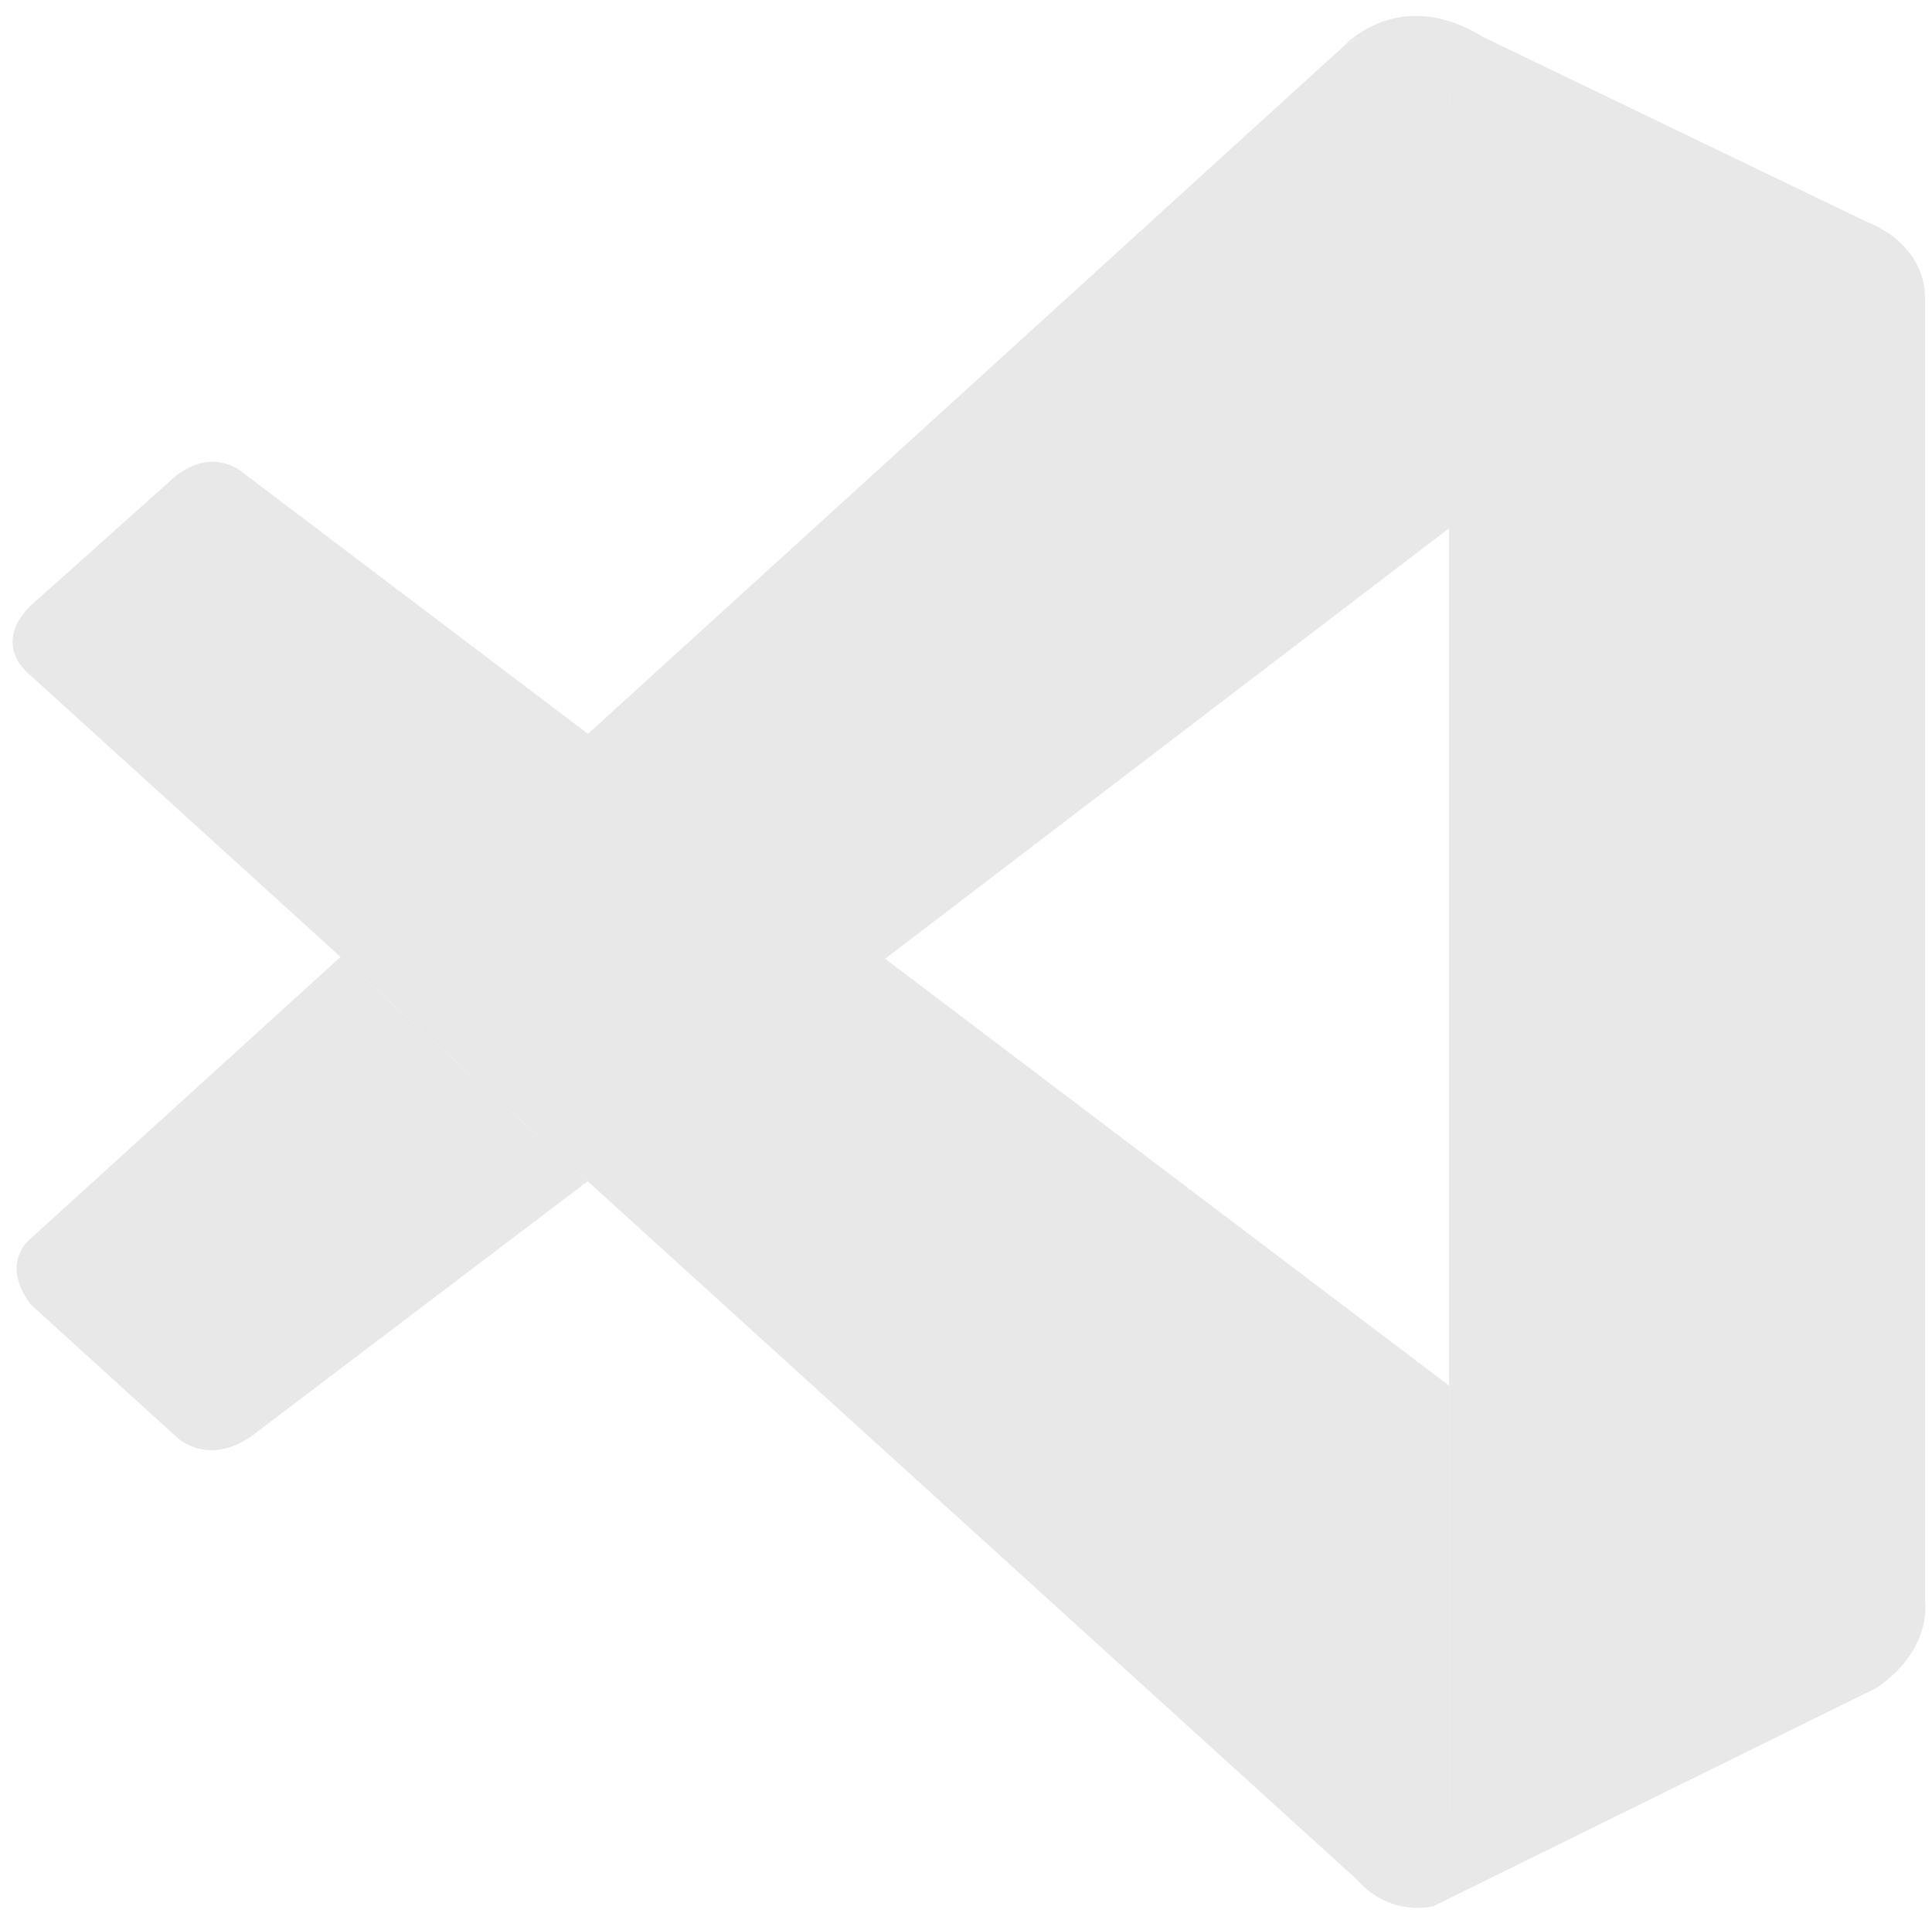
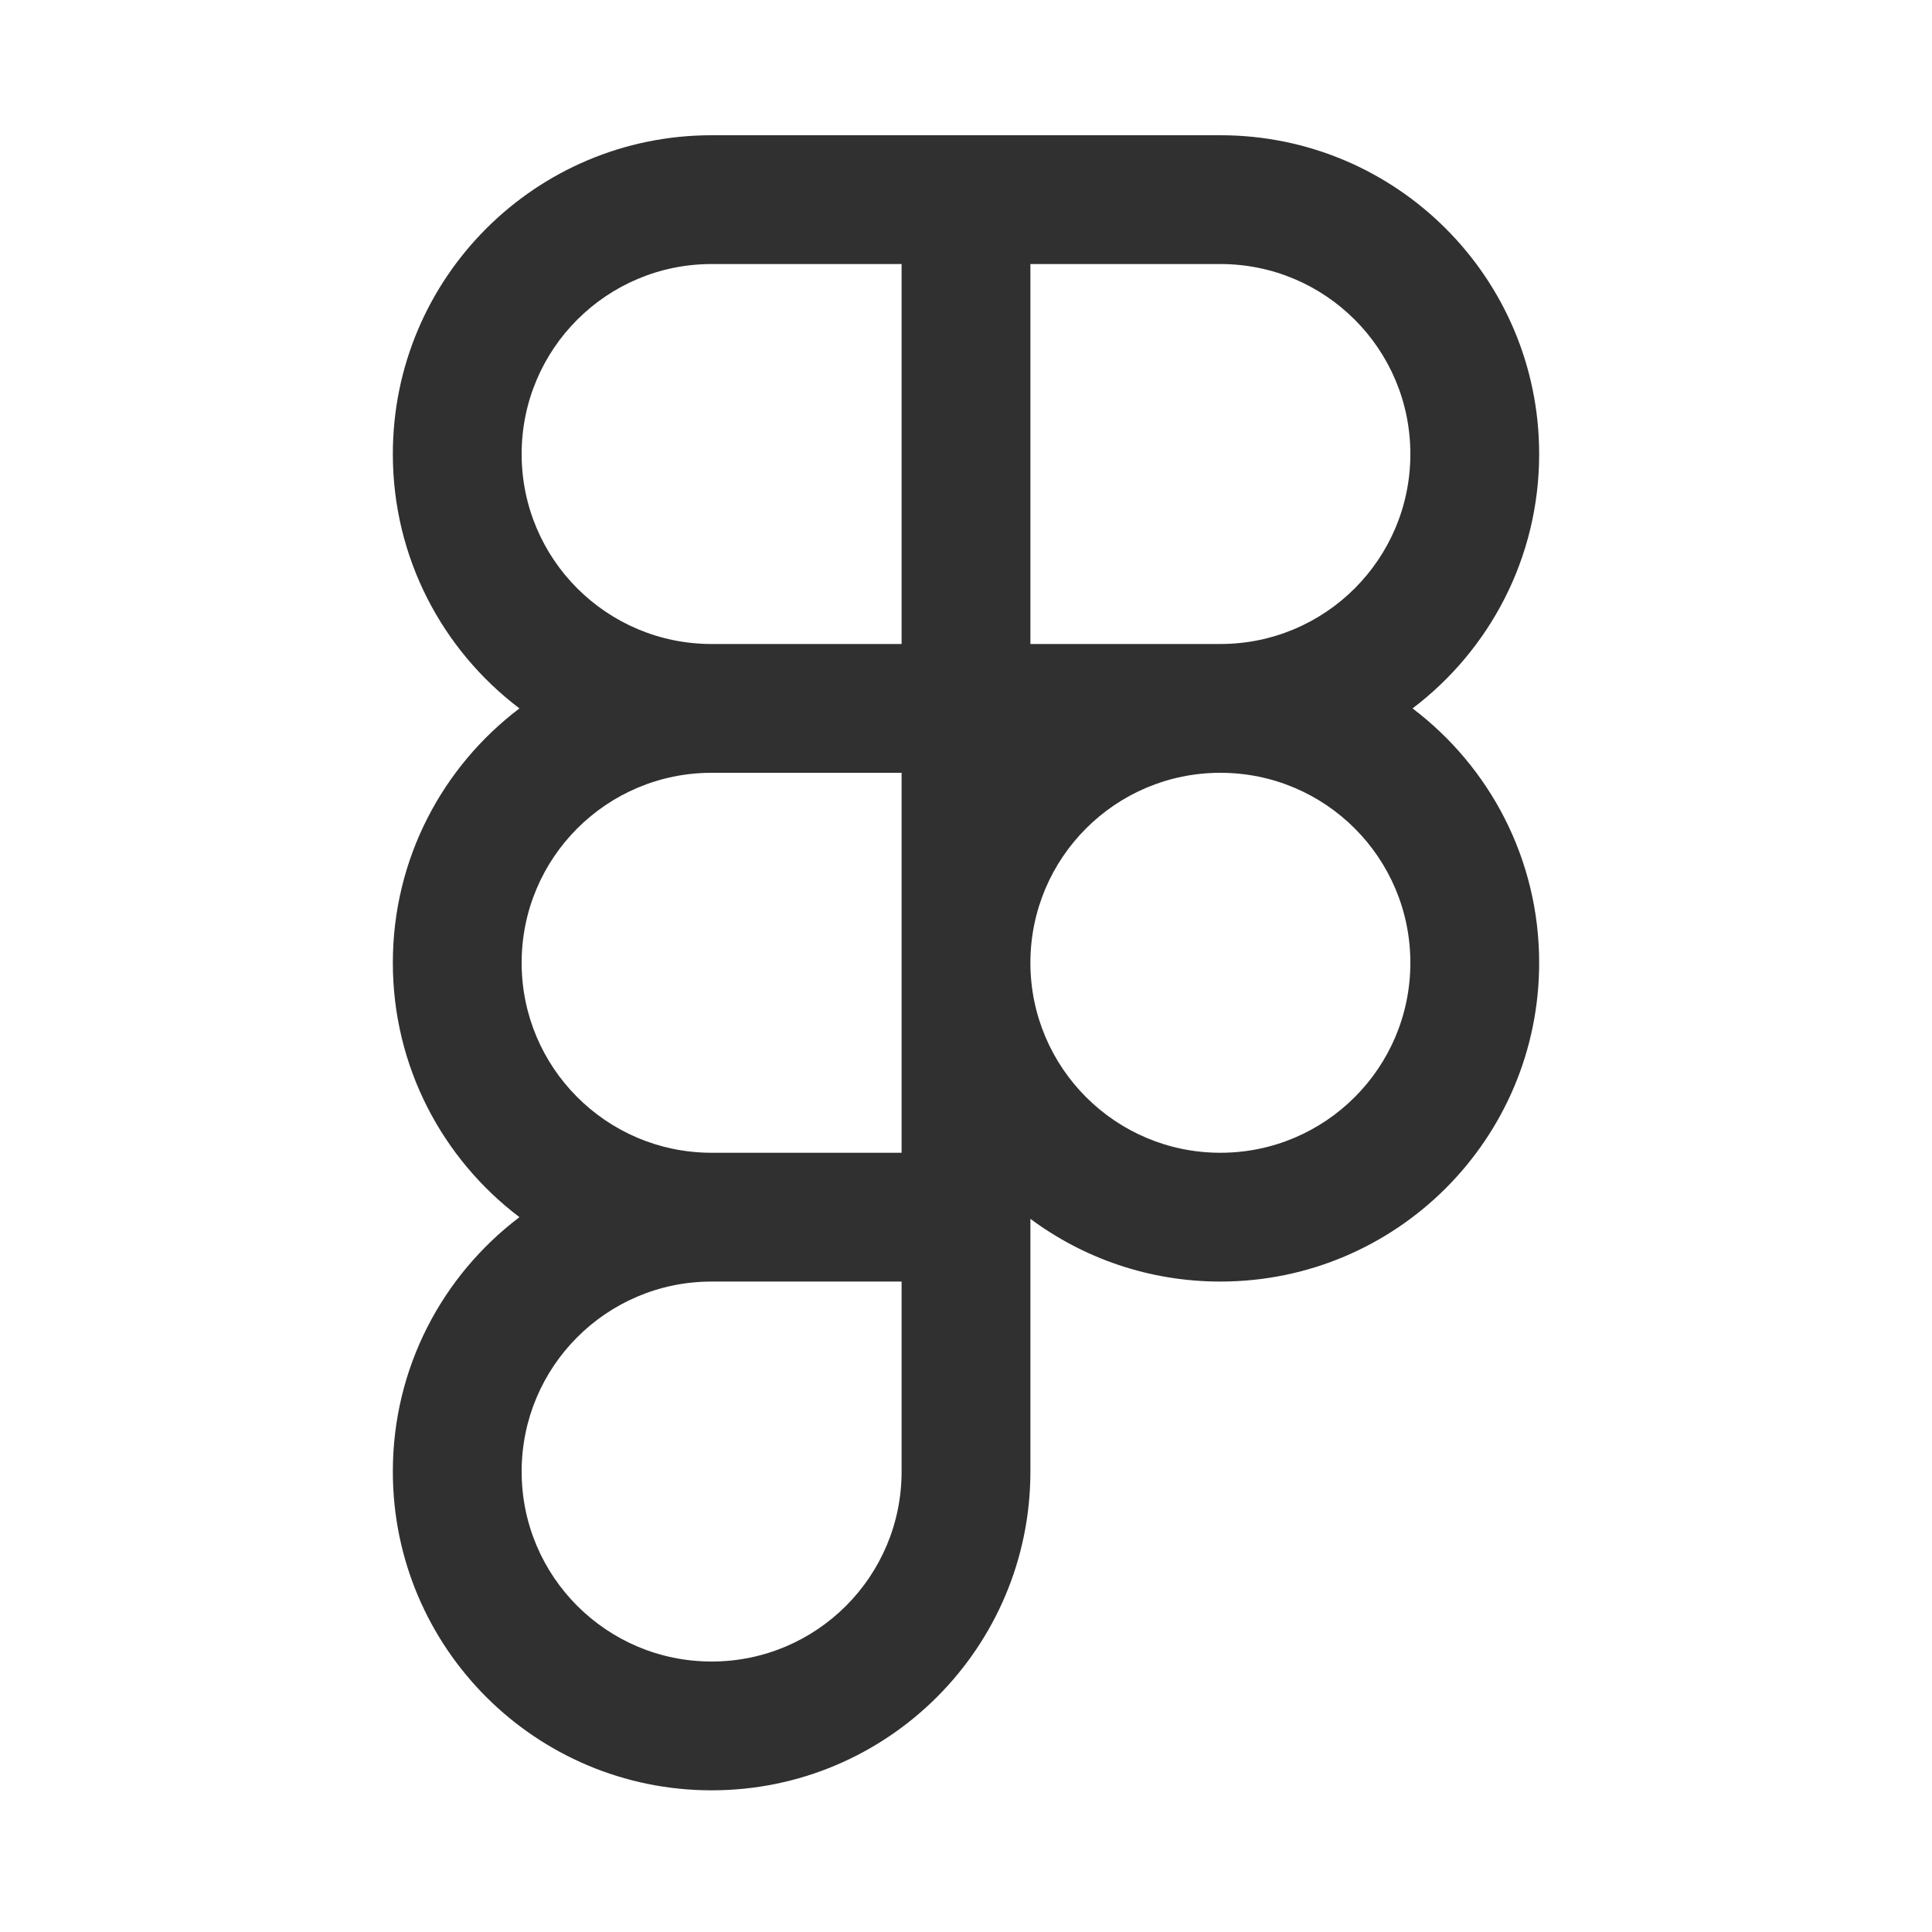
- <svg xmlns="http://www.w3.org/2000/svg" width="101" height="100" viewBox="0 0 101 100" fill="none">
-   <path d="M1.608 35.33C1.608 35.33 -0.827 33.575 2.095 31.23L8.905 25.141C8.905 25.141 10.853 23.091 12.914 24.878L75.753 72.453V95.267C75.753 95.267 75.722 98.85 71.125 98.454L1.608 35.33Z" fill="#E8E8E8" />
-   <path d="M17.805 50.036L1.608 64.761C1.608 64.761 -0.056 65.999 1.608 68.212L9.128 75.052C9.128 75.052 10.914 76.97 13.553 74.788L30.724 61.767L17.805 50.036Z" fill="#E8E8E8" />
-   <path d="M46.241 50.158L75.946 27.476L75.753 4.784C75.753 4.784 74.484 -0.169 70.252 2.409L30.724 38.385L46.241 50.158Z" fill="#E8E8E8" />
-   <path d="M71.125 98.484C72.85 100.25 74.941 99.672 74.941 99.672L98.09 88.265C101.053 86.245 100.637 83.739 100.637 83.739V15.622C100.637 12.628 97.572 11.593 97.572 11.593L77.508 1.922C73.124 -0.788 70.252 2.409 70.252 2.409C70.252 2.409 73.946 -0.25 75.753 4.784V94.851C75.753 95.47 75.621 96.079 75.357 96.627C74.829 97.693 73.683 98.687 70.932 98.271L71.125 98.484Z" fill="#E8E8E8" />
+ <svg xmlns="http://www.w3.org/2000/svg" width="800px" height="800px" viewBox="0 0 15 15" fill="none">
+   <path fill-rule="evenodd" clip-rule="evenodd" d="M7 2.05H5.525C4.71 2.05 4.05 2.71 4.05 3.525C4.05 4.34 4.71 5 5.525 5H7V2.05ZM7 1.05H8H9.475C10.842 1.05 11.95 2.158 11.95 3.525C11.95 4.332 11.564 5.048 10.967 5.5C11.564 5.952 11.95 6.668 11.95 7.475C11.95 8.842 10.842 9.95 9.475 9.95C8.922 9.95 8.412 9.769 8 9.463V9.95L8 11.425C8 12.792 6.892 13.9 5.525 13.9C4.158 13.9 3.05 12.792 3.05 11.425C3.05 10.618 3.436 9.902 4.033 9.45C3.436 8.998 3.05 8.282 3.05 7.475C3.05 6.668 3.436 5.952 4.033 5.5C3.436 5.048 3.05 4.332 3.05 3.525C3.05 2.158 4.158 1.05 5.525 1.05H7ZM8 2.05V5H9.475C10.29 5 10.95 4.34 10.95 3.525C10.95 2.71 10.29 2.05 9.475 2.05H8ZM5.525 8.95H7L7 7.479L7 7.475L7 7.471V6H5.525C4.71 6 4.05 6.66 4.05 7.475C4.05 8.288 4.707 8.947 5.519 8.95L5.525 8.95ZM4.05 11.425C4.05 10.612 4.707 9.953 5.519 9.95L5.525 9.95H7L7 11.425C7 12.24 6.34 12.9 5.525 12.9C4.71 12.9 4.05 12.24 4.05 11.425ZM8 7.472C8.002 6.659 8.661 6 9.475 6C10.29 6 10.95 6.66 10.95 7.475C10.95 8.29 10.29 8.95 9.475 8.95C8.661 8.95 8.002 8.291 8 7.478V7.472Z" fill="#303030" />
</svg>
